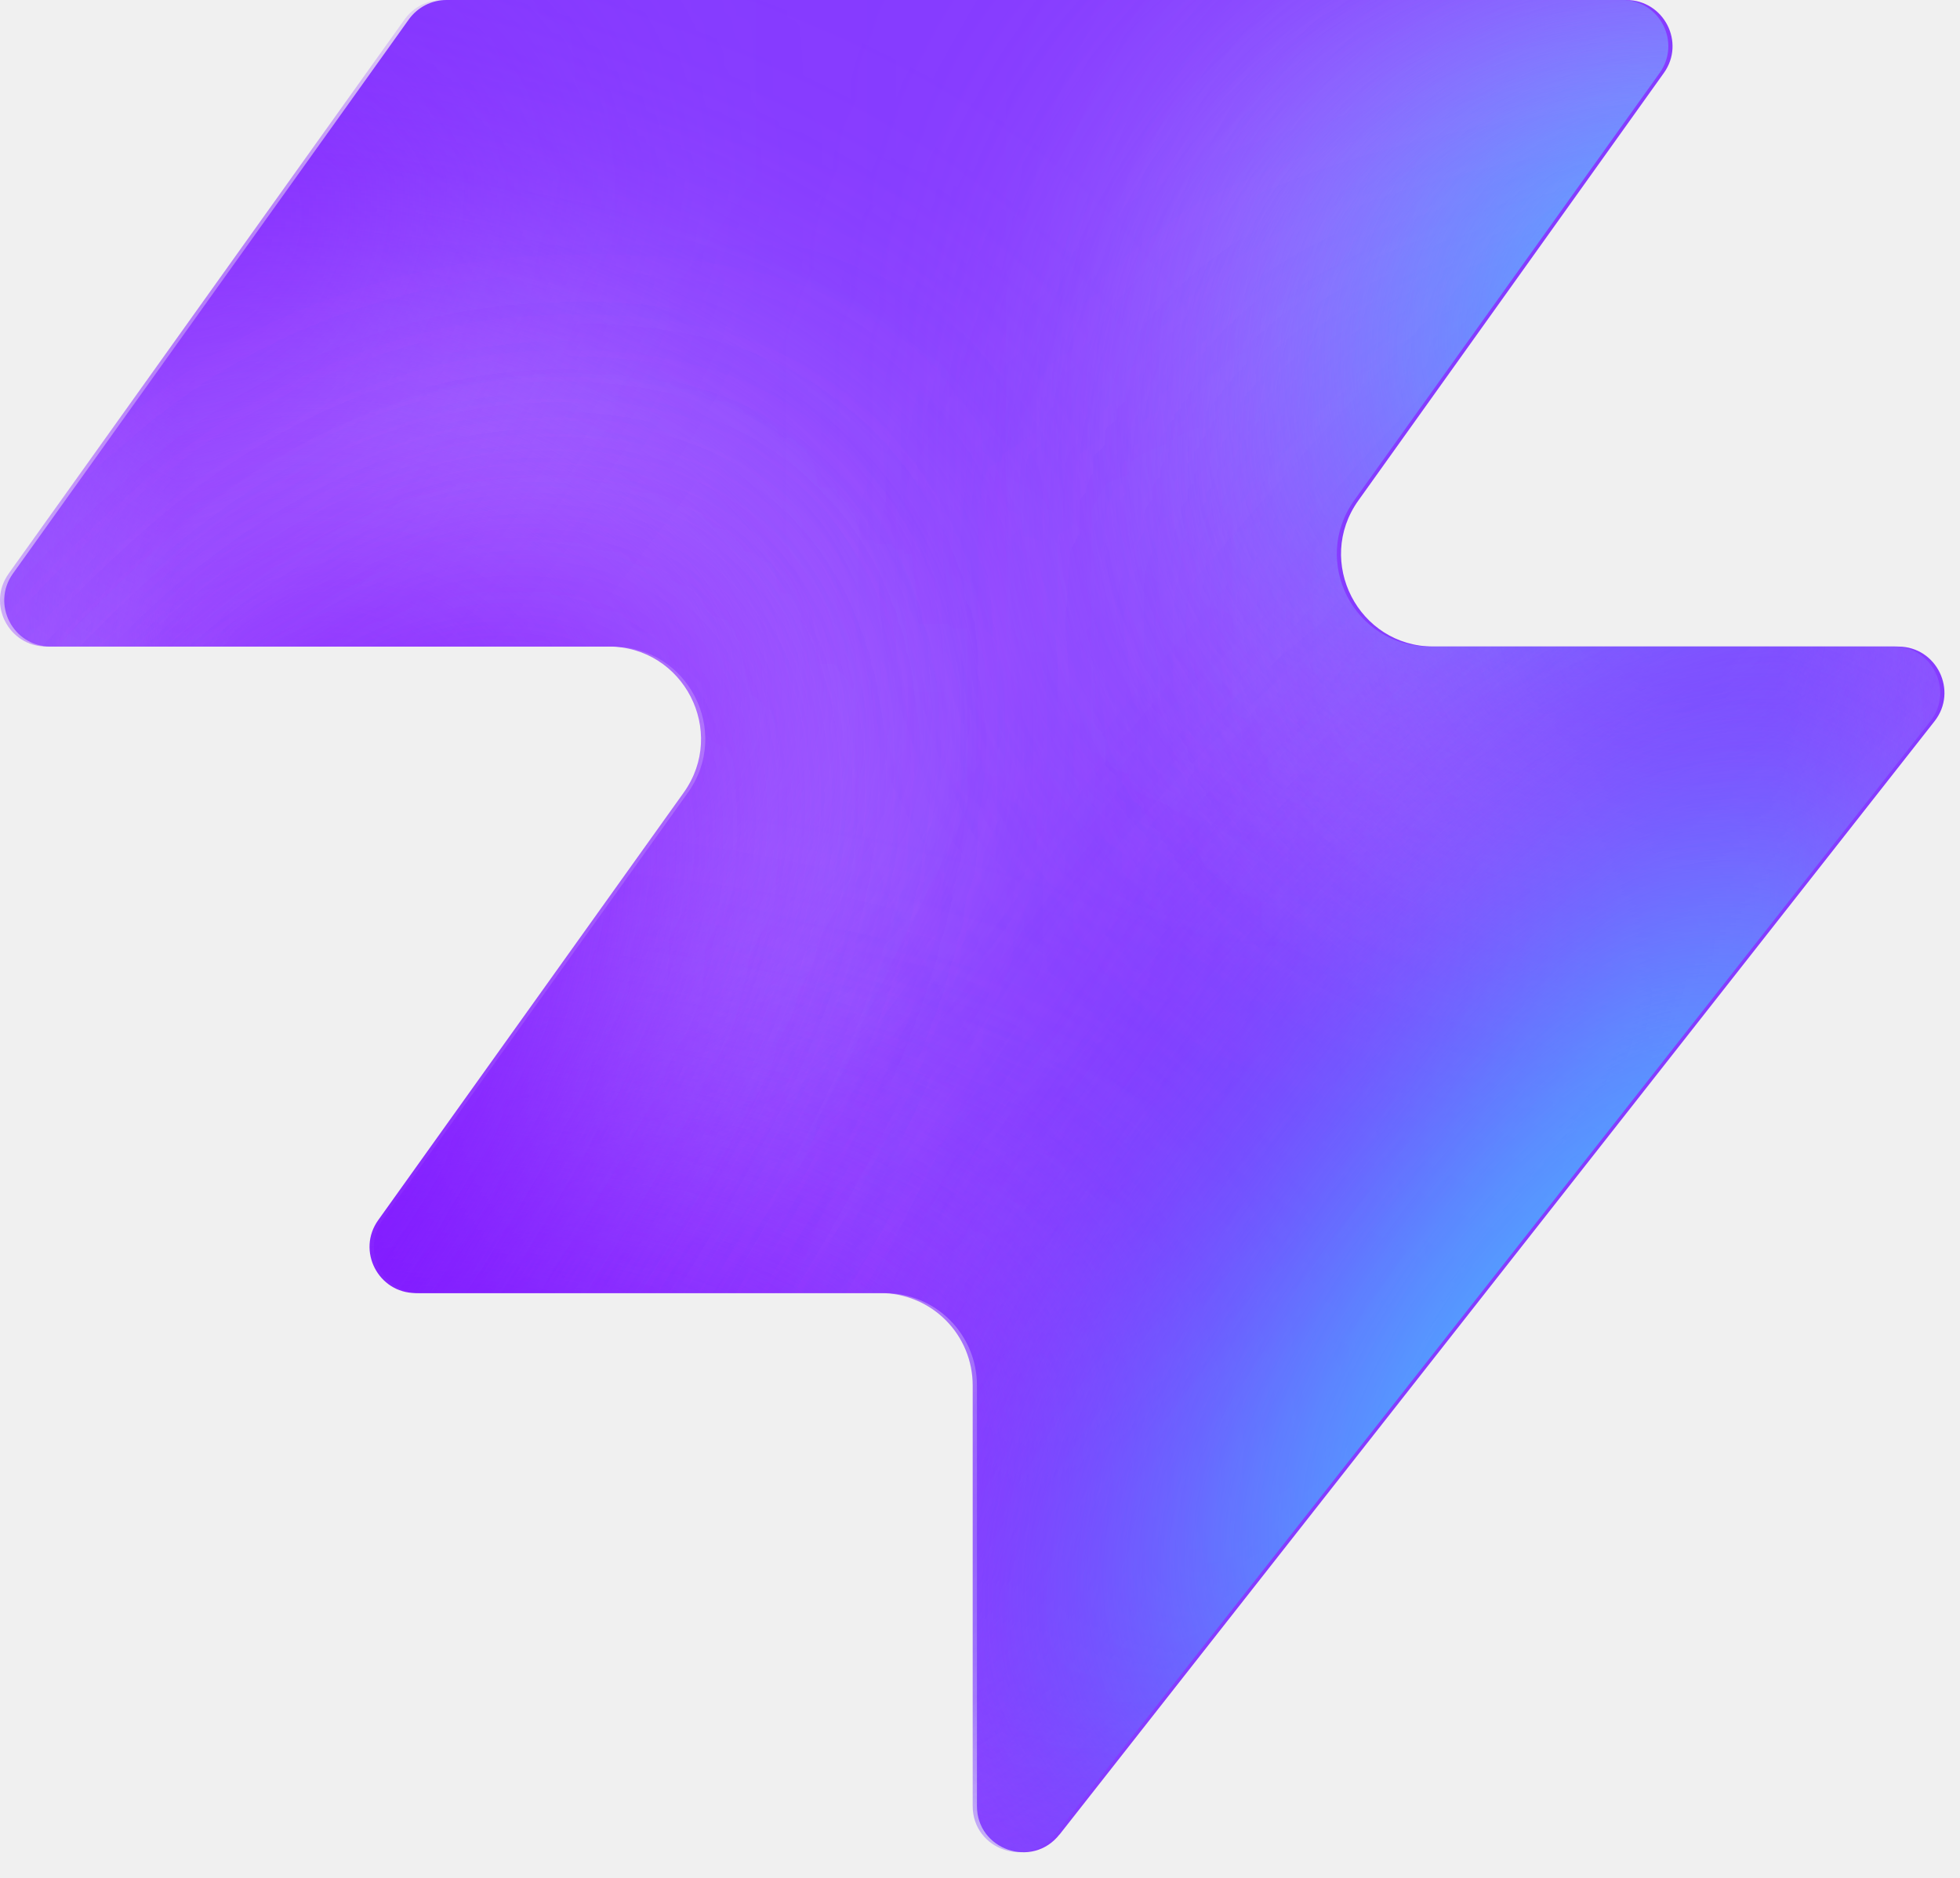
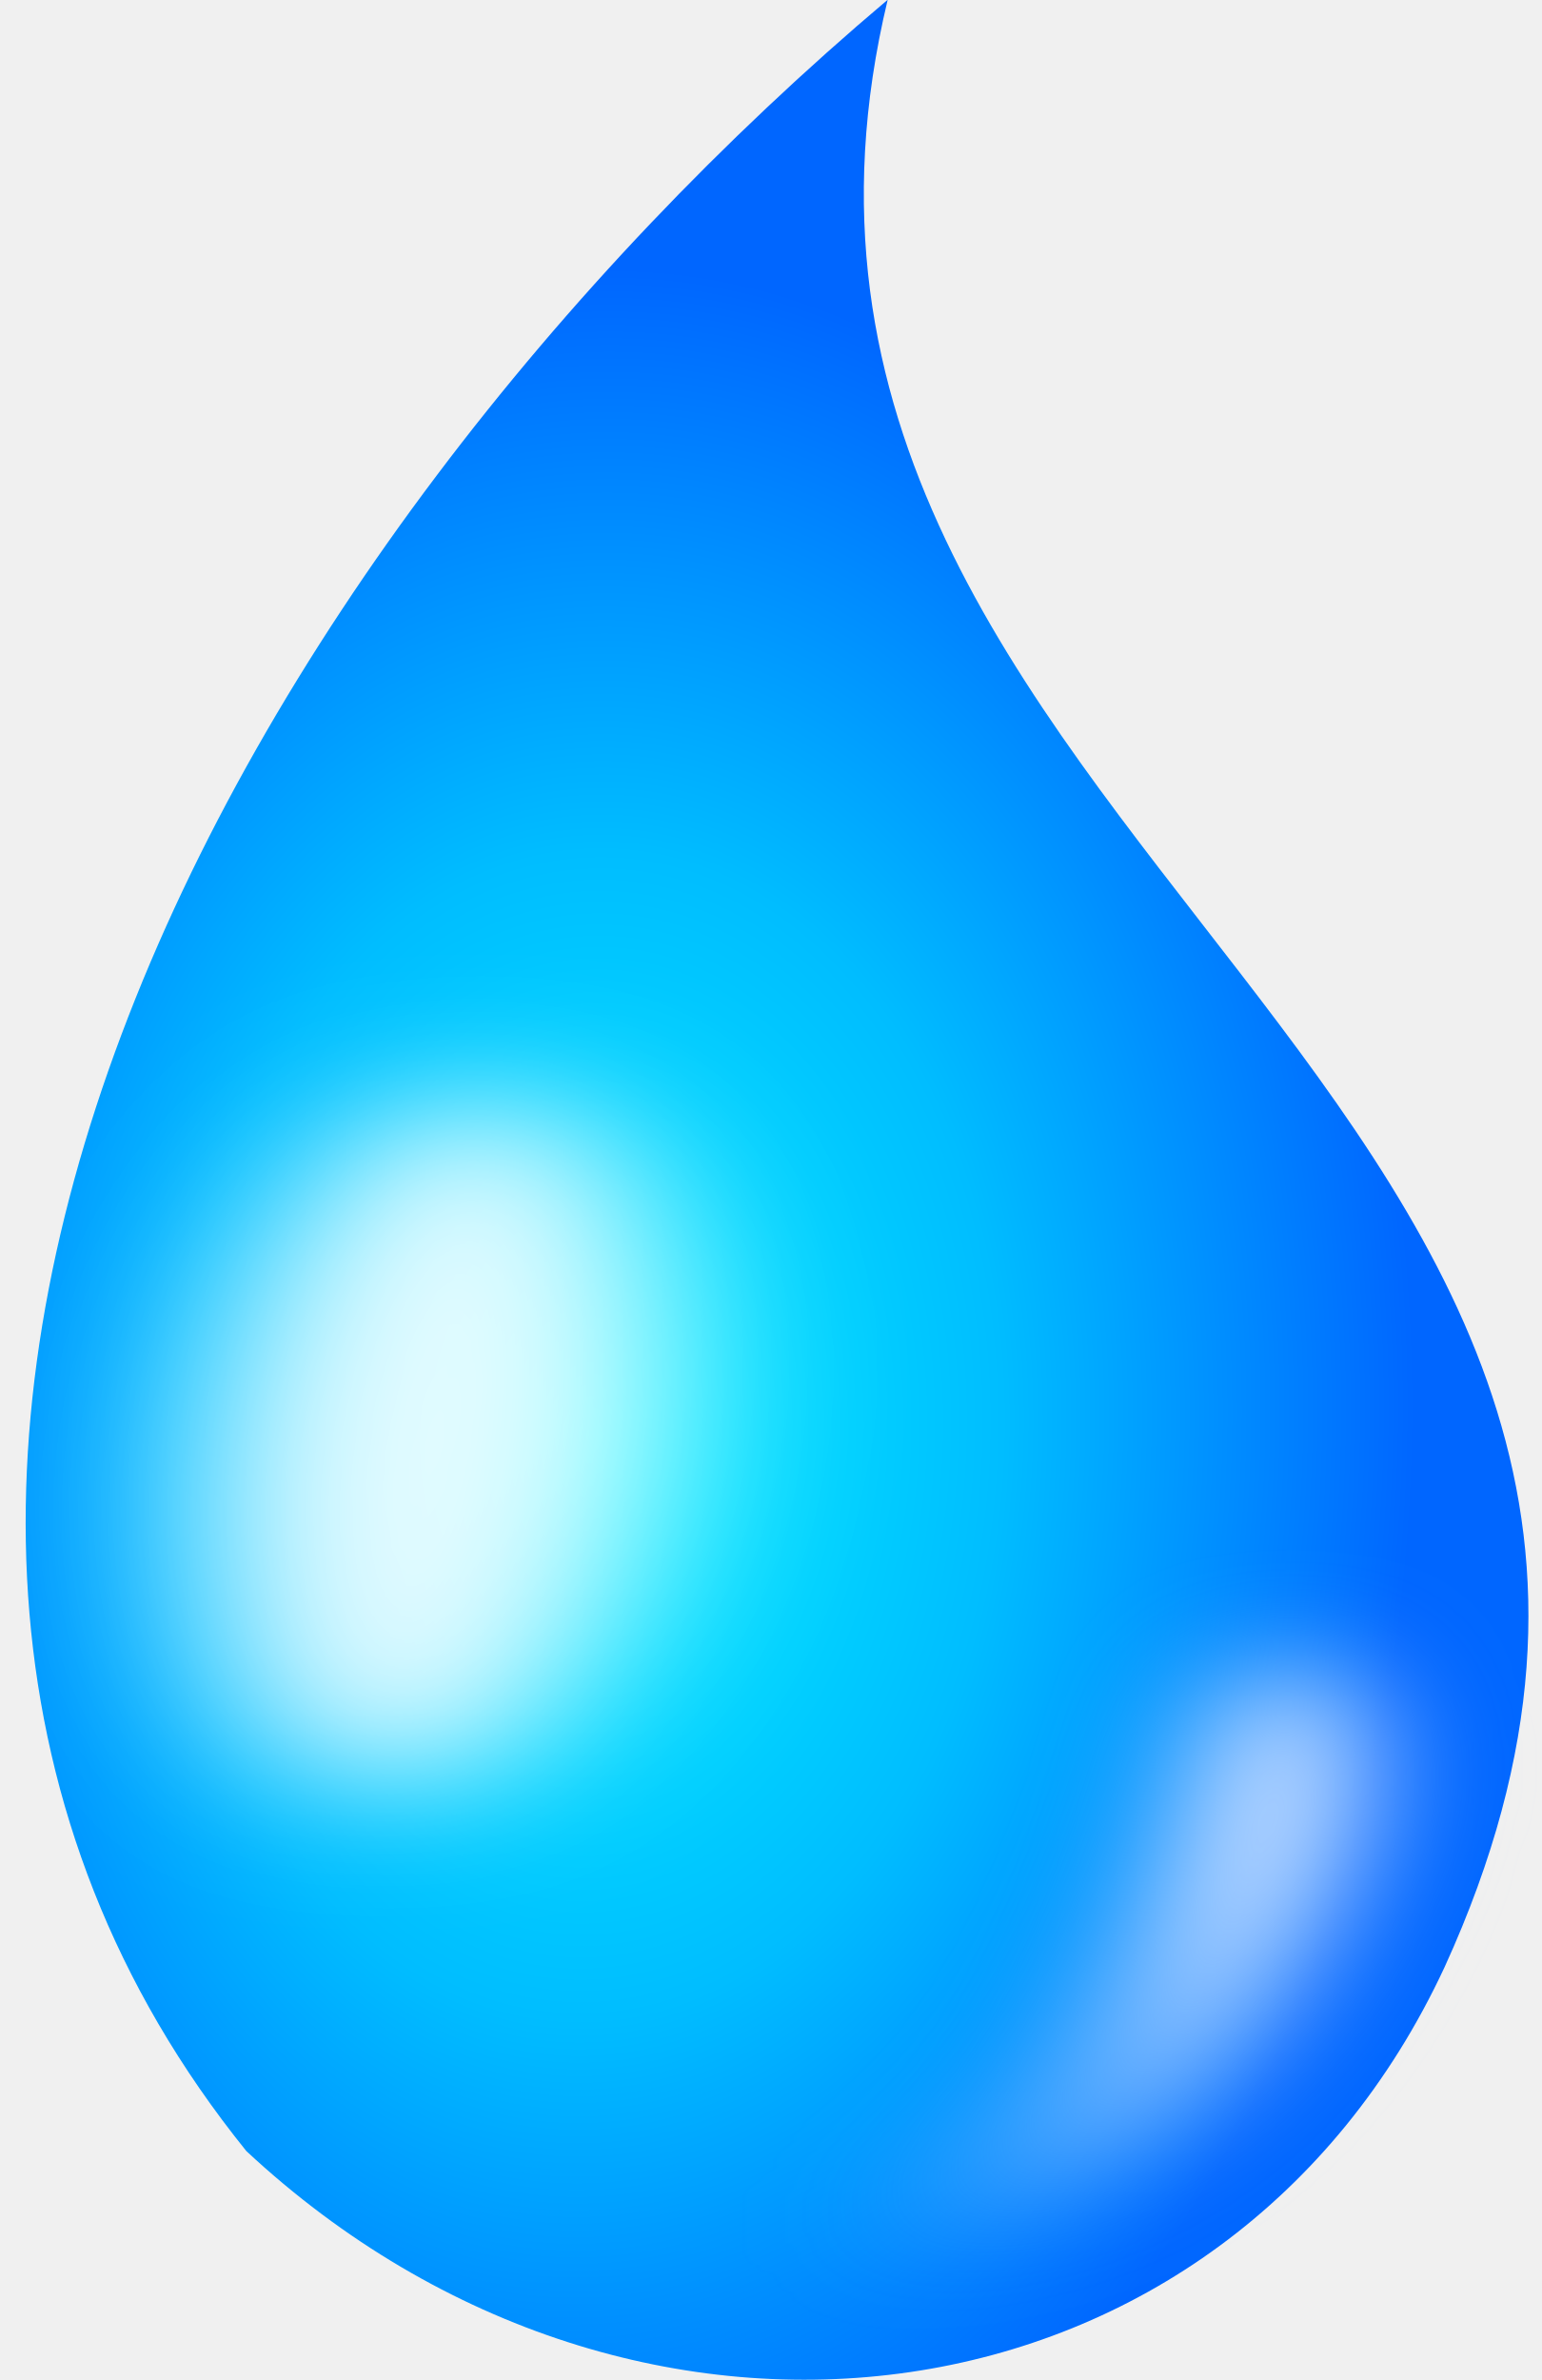
- <svg xmlns="http://www.w3.org/2000/svg" width="48" height="46" fill="none" viewBox="0 0 48 46">
-   <path fill="#863bff" d="M25.946 44.938c-.664.845-2.021.375-2.021-.698V33.937a2.26 2.26 0 0 0-2.262-2.262H10.287c-.92 0-1.456-1.04-.92-1.788l7.48-10.471c1.07-1.497 0-3.578-1.842-3.578H1.237c-.92 0-1.456-1.04-.92-1.788L10.013.474c.214-.297.556-.474.92-.474h28.894c.92 0 1.456 1.04.92 1.788l-7.48 10.471c-1.07 1.498 0 3.579 1.842 3.579h11.377c.943 0 1.473 1.088.89 1.83L25.947 44.94z" style="fill:#863bff;fill:color(display-p3 .525 .23 1);fill-opacity:1" />
-   <mask id="a" width="48" height="46" x="0" y="0" maskUnits="userSpaceOnUse" style="mask-type:alpha">
-     <path fill="#000" d="M25.842 44.938c-.664.844-2.021.375-2.021-.698V33.937a2.26 2.26 0 0 0-2.262-2.262H10.183c-.92 0-1.456-1.04-.92-1.788l7.48-10.471c1.07-1.498 0-3.579-1.842-3.579H1.133c-.92 0-1.456-1.04-.92-1.787L9.91.473c.214-.297.556-.474.92-.474h28.894c.92 0 1.456 1.04.92 1.788l-7.48 10.471c-1.07 1.498 0 3.578 1.842 3.578h11.377c.943 0 1.473 1.088.89 1.832L25.843 44.94z" style="fill:#000;fill-opacity:1" />
-   </mask>
-   <g mask="url(#a)">
-     <g filter="url(#b)">
-       <ellipse cx="5.508" cy="14.704" fill="#ede6ff" rx="5.508" ry="14.704" style="fill:#ede6ff;fill:color(display-p3 .927 .903 1);fill-opacity:1" transform="matrix(.00324 1 1 -.00324 -4.47 31.516)" />
-     </g>
-     <g filter="url(#c)">
-       <ellipse cx="10.399" cy="29.851" fill="#ede6ff" rx="10.399" ry="29.851" style="fill:#ede6ff;fill:color(display-p3 .927 .903 1);fill-opacity:1" transform="matrix(.00324 1 1 -.00324 -39.328 7.883)" />
-     </g>
-     <g filter="url(#d)">
-       <ellipse cx="5.508" cy="30.487" fill="#7e14ff" rx="5.508" ry="30.487" style="fill:#7e14ff;fill:color(display-p3 .492 .077 1);fill-opacity:1" transform="rotate(89.814 -25.913 -14.639)scale(1 -1)" />
-     </g>
-     <g filter="url(#e)">
-       <ellipse cx="5.508" cy="30.599" fill="#7e14ff" rx="5.508" ry="30.599" style="fill:#7e14ff;fill:color(display-p3 .492 .077 1);fill-opacity:1" transform="rotate(89.814 -32.644 -3.334)scale(1 -1)" />
-     </g>
-     <g filter="url(#f)">
-       <ellipse cx="5.508" cy="30.599" fill="#7e14ff" rx="5.508" ry="30.599" style="fill:#7e14ff;fill:color(display-p3 .492 .077 1);fill-opacity:1" transform="matrix(.00324 1 1 -.00324 -34.34 30.47)" />
-     </g>
-     <g filter="url(#g)">
-       <ellipse cx="14.072" cy="22.078" fill="#ede6ff" rx="14.072" ry="22.078" style="fill:#ede6ff;fill:color(display-p3 .927 .903 1);fill-opacity:1" transform="rotate(93.35 24.506 48.493)scale(-1 1)" />
-     </g>
-     <g filter="url(#h)">
-       <ellipse cx="3.47" cy="21.501" fill="#7e14ff" rx="3.47" ry="21.501" style="fill:#7e14ff;fill:color(display-p3 .492 .077 1);fill-opacity:1" transform="rotate(89.009 28.708 47.59)scale(-1 1)" />
-     </g>
-     <g filter="url(#i)">
-       <ellipse cx="3.47" cy="21.501" fill="#7e14ff" rx="3.47" ry="21.501" style="fill:#7e14ff;fill:color(display-p3 .492 .077 1);fill-opacity:1" transform="rotate(89.009 28.708 47.59)scale(-1 1)" />
-     </g>
-     <g filter="url(#j)">
-       <ellipse cx=".387" cy="8.972" fill="#7e14ff" rx="4.407" ry="29.108" style="fill:#7e14ff;fill:color(display-p3 .492 .077 1);fill-opacity:1" transform="rotate(39.51 .387 8.972)" />
-     </g>
-     <g filter="url(#k)">
-       <ellipse cx="47.523" cy="-6.092" fill="#7e14ff" rx="4.407" ry="29.108" style="fill:#7e14ff;fill:color(display-p3 .492 .077 1);fill-opacity:1" transform="rotate(37.892 47.523 -6.092)" />
-     </g>
-     <g filter="url(#l)">
-       <ellipse cx="41.412" cy="6.333" fill="#47bfff" rx="5.971" ry="9.665" style="fill:#47bfff;fill:color(display-p3 .28 .748 1);fill-opacity:1" transform="rotate(37.892 41.412 6.333)" />
-     </g>
-     <g filter="url(#m)">
-       <ellipse cx="-1.879" cy="38.332" fill="#7e14ff" rx="4.407" ry="29.108" style="fill:#7e14ff;fill:color(display-p3 .492 .077 1);fill-opacity:1" transform="rotate(37.892 -1.88 38.332)" />
-     </g>
-     <g filter="url(#n)">
-       <ellipse cx="-1.879" cy="38.332" fill="#7e14ff" rx="4.407" ry="29.108" style="fill:#7e14ff;fill:color(display-p3 .492 .077 1);fill-opacity:1" transform="rotate(37.892 -1.88 38.332)" />
-     </g>
-     <g filter="url(#o)">
-       <ellipse cx="35.651" cy="29.907" fill="#7e14ff" rx="4.407" ry="29.108" style="fill:#7e14ff;fill:color(display-p3 .492 .077 1);fill-opacity:1" transform="rotate(37.892 35.651 29.907)" />
-     </g>
-     <g filter="url(#p)">
-       <ellipse cx="38.418" cy="32.4" fill="#47bfff" rx="5.971" ry="15.297" style="fill:#47bfff;fill:color(display-p3 .28 .748 1);fill-opacity:1" transform="rotate(37.892 38.418 32.4)" />
+ <svg xmlns="http://www.w3.org/2000/svg" version="1.1" viewBox="0 0 97.654 150.78">
+   <defs>
+     <radialGradient id="g" cx="281.96" cy="475" r="26.596" gradientTransform="matrix(1.0933 .038634 -.054783 1.5503 -.28742 -269.16)" gradientUnits="userSpaceOnUse">
+       <stop stop-color="#00f1ff" offset="0" />
+       <stop stop-color="#00bdff" offset=".5" />
+       <stop stop-color="#06f" offset="1" />
+     </radialGradient>
+     <radialGradient id="h" cx="307.11" cy="484.58" r="16.703" gradientTransform="matrix(.9854 .22972 -.26941 2.1034 135.04 -605.84)" gradientUnits="userSpaceOnUse">
+       <stop stop-color="#d5e5ff" offset="0" />
+       <stop stop-color="#d5e5ff" stop-opacity="0" offset="1" />
+     </radialGradient>
+     <filter id="e" x="-.262" y="-.205" width="1.523" height="1.409" color-interpolation-filters="sRGB">
+       <feGaussianBlur stdDeviation="2.39" />
+     </filter>
+     <filter id="f" x="-.448" y="-.274" width="1.895" height="1.549" color-interpolation-filters="sRGB">
+       <feGaussianBlur stdDeviation="1.772" />
+     </filter>
+   </defs>
+   <g transform="translate(-314.03 -291.55)">
+     <g transform="matrix(1.7938 0 0 1.7938 -154.34 -475.17)">
+       <path d="m292.46 427.42c-23.118 19.515-41.497 52.603-22.655 75.977 13.793 12.849 34.584 10.14 42.325-6.49 14.05-30.748-26.8-39.798-19.669-69.487z" fill="url(#g)" />
+       <path transform="matrix(1 0 0 .74123 -1.7678 132.62)" d="m289.64 504.76c9.891-2.893 12.601-12.313 15.221-21.816 0.279-8.917 8.542-8.233 6.342 2.029-3.399 11.842-9.404 20.075-21.562 19.787z" fill="url(#h)" filter="url(#e)" />
+       <path transform="matrix(-1.6251 -.38171 -.37372 1.591 -43.921 -313.07)" d="m-290.5 426.61c0 4.28-2.127 7.75-4.75 7.75s-4.75-3.47-4.75-7.75 2.127-7.75 4.75-7.75 4.75 3.47 4.75 7.75z" fill="#fff" filter="url(#f)" opacity=".885" />
    </g>
  </g>
-   <defs>
-     <filter id="b" width="60.045" height="41.654" x="-19.77" y="16.149" color-interpolation-filters="sRGB" filterUnits="userSpaceOnUse">
-       <feFlood flood-opacity="0" result="BackgroundImageFix" />
-       <feBlend in="SourceGraphic" in2="BackgroundImageFix" result="shape" />
-       <feGaussianBlur result="effect1_foregroundBlur_2002_17158" stdDeviation="7.659" />
-     </filter>
-     <filter id="c" width="90.34" height="51.437" x="-54.613" y="-7.533" color-interpolation-filters="sRGB" filterUnits="userSpaceOnUse">
-       <feFlood flood-opacity="0" result="BackgroundImageFix" />
-       <feBlend in="SourceGraphic" in2="BackgroundImageFix" result="shape" />
-       <feGaussianBlur result="effect1_foregroundBlur_2002_17158" stdDeviation="7.659" />
-     </filter>
-     <filter id="d" width="79.355" height="29.4" x="-49.64" y="2.03" color-interpolation-filters="sRGB" filterUnits="userSpaceOnUse">
-       <feFlood flood-opacity="0" result="BackgroundImageFix" />
-       <feBlend in="SourceGraphic" in2="BackgroundImageFix" result="shape" />
-       <feGaussianBlur result="effect1_foregroundBlur_2002_17158" stdDeviation="4.596" />
-     </filter>
-     <filter id="e" width="79.579" height="29.4" x="-45.045" y="20.029" color-interpolation-filters="sRGB" filterUnits="userSpaceOnUse">
-       <feFlood flood-opacity="0" result="BackgroundImageFix" />
-       <feBlend in="SourceGraphic" in2="BackgroundImageFix" result="shape" />
-       <feGaussianBlur result="effect1_foregroundBlur_2002_17158" stdDeviation="4.596" />
-     </filter>
-     <filter id="f" width="79.579" height="29.4" x="-43.513" y="21.178" color-interpolation-filters="sRGB" filterUnits="userSpaceOnUse">
-       <feFlood flood-opacity="0" result="BackgroundImageFix" />
-       <feBlend in="SourceGraphic" in2="BackgroundImageFix" result="shape" />
-       <feGaussianBlur result="effect1_foregroundBlur_2002_17158" stdDeviation="4.596" />
-     </filter>
-     <filter id="g" width="74.749" height="58.852" x="15.756" y="-17.901" color-interpolation-filters="sRGB" filterUnits="userSpaceOnUse">
-       <feFlood flood-opacity="0" result="BackgroundImageFix" />
-       <feBlend in="SourceGraphic" in2="BackgroundImageFix" result="shape" />
-       <feGaussianBlur result="effect1_foregroundBlur_2002_17158" stdDeviation="7.659" />
-     </filter>
-     <filter id="h" width="61.377" height="25.362" x="23.548" y="2.284" color-interpolation-filters="sRGB" filterUnits="userSpaceOnUse">
-       <feFlood flood-opacity="0" result="BackgroundImageFix" />
-       <feBlend in="SourceGraphic" in2="BackgroundImageFix" result="shape" />
-       <feGaussianBlur result="effect1_foregroundBlur_2002_17158" stdDeviation="4.596" />
-     </filter>
-     <filter id="i" width="61.377" height="25.362" x="23.548" y="2.284" color-interpolation-filters="sRGB" filterUnits="userSpaceOnUse">
-       <feFlood flood-opacity="0" result="BackgroundImageFix" />
-       <feBlend in="SourceGraphic" in2="BackgroundImageFix" result="shape" />
-       <feGaussianBlur result="effect1_foregroundBlur_2002_17158" stdDeviation="4.596" />
-     </filter>
-     <filter id="j" width="56.045" height="63.649" x="-27.636" y="-22.853" color-interpolation-filters="sRGB" filterUnits="userSpaceOnUse">
-       <feFlood flood-opacity="0" result="BackgroundImageFix" />
-       <feBlend in="SourceGraphic" in2="BackgroundImageFix" result="shape" />
-       <feGaussianBlur result="effect1_foregroundBlur_2002_17158" stdDeviation="4.596" />
-     </filter>
-     <filter id="k" width="54.814" height="64.646" x="20.116" y="-38.415" color-interpolation-filters="sRGB" filterUnits="userSpaceOnUse">
-       <feFlood flood-opacity="0" result="BackgroundImageFix" />
-       <feBlend in="SourceGraphic" in2="BackgroundImageFix" result="shape" />
-       <feGaussianBlur result="effect1_foregroundBlur_2002_17158" stdDeviation="4.596" />
-     </filter>
-     <filter id="l" width="33.541" height="35.313" x="24.641" y="-11.323" color-interpolation-filters="sRGB" filterUnits="userSpaceOnUse">
-       <feFlood flood-opacity="0" result="BackgroundImageFix" />
-       <feBlend in="SourceGraphic" in2="BackgroundImageFix" result="shape" />
-       <feGaussianBlur result="effect1_foregroundBlur_2002_17158" stdDeviation="4.596" />
-     </filter>
-     <filter id="m" width="54.814" height="64.646" x="-29.286" y="6.009" color-interpolation-filters="sRGB" filterUnits="userSpaceOnUse">
-       <feFlood flood-opacity="0" result="BackgroundImageFix" />
-       <feBlend in="SourceGraphic" in2="BackgroundImageFix" result="shape" />
-       <feGaussianBlur result="effect1_foregroundBlur_2002_17158" stdDeviation="4.596" />
-     </filter>
-     <filter id="n" width="54.814" height="64.646" x="-29.286" y="6.009" color-interpolation-filters="sRGB" filterUnits="userSpaceOnUse">
-       <feFlood flood-opacity="0" result="BackgroundImageFix" />
-       <feBlend in="SourceGraphic" in2="BackgroundImageFix" result="shape" />
-       <feGaussianBlur result="effect1_foregroundBlur_2002_17158" stdDeviation="4.596" />
-     </filter>
-     <filter id="o" width="54.814" height="64.646" x="8.244" y="-2.416" color-interpolation-filters="sRGB" filterUnits="userSpaceOnUse">
-       <feFlood flood-opacity="0" result="BackgroundImageFix" />
-       <feBlend in="SourceGraphic" in2="BackgroundImageFix" result="shape" />
-       <feGaussianBlur result="effect1_foregroundBlur_2002_17158" stdDeviation="4.596" />
-     </filter>
-     <filter id="p" width="39.409" height="43.623" x="18.713" y="10.588" color-interpolation-filters="sRGB" filterUnits="userSpaceOnUse">
-       <feFlood flood-opacity="0" result="BackgroundImageFix" />
-       <feBlend in="SourceGraphic" in2="BackgroundImageFix" result="shape" />
-       <feGaussianBlur result="effect1_foregroundBlur_2002_17158" stdDeviation="4.596" />
-     </filter>
-   </defs>
</svg>
